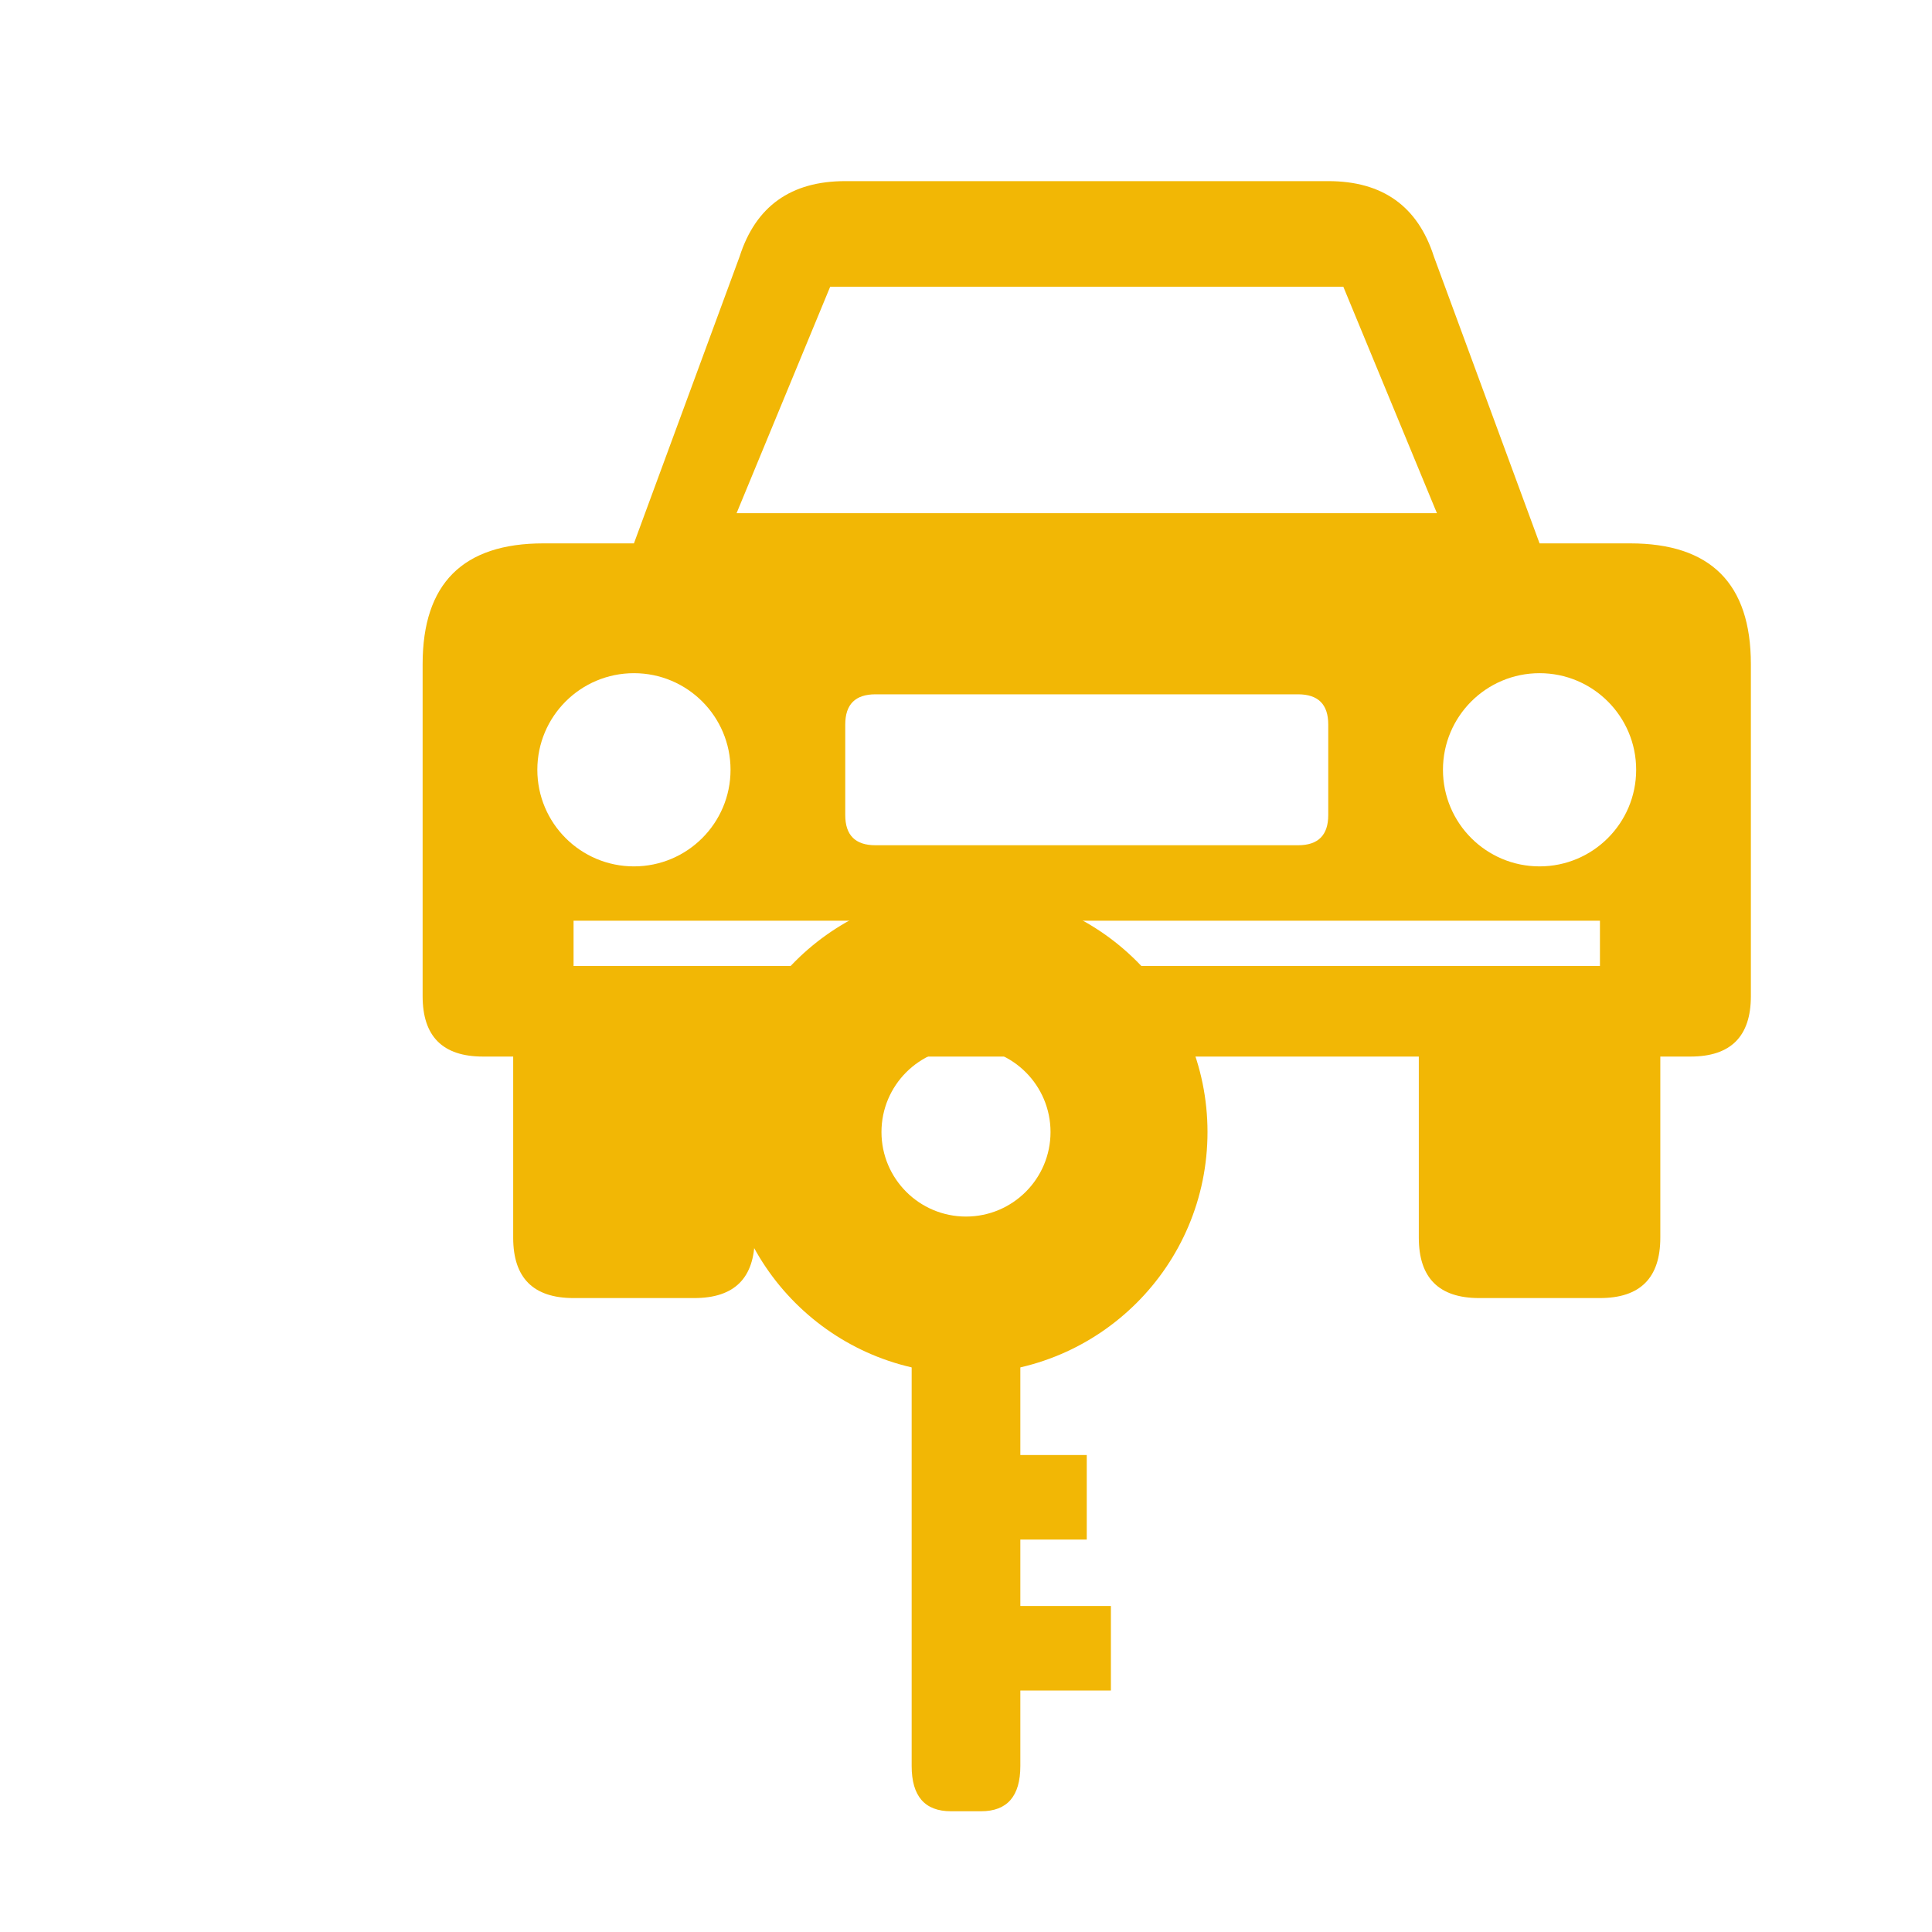
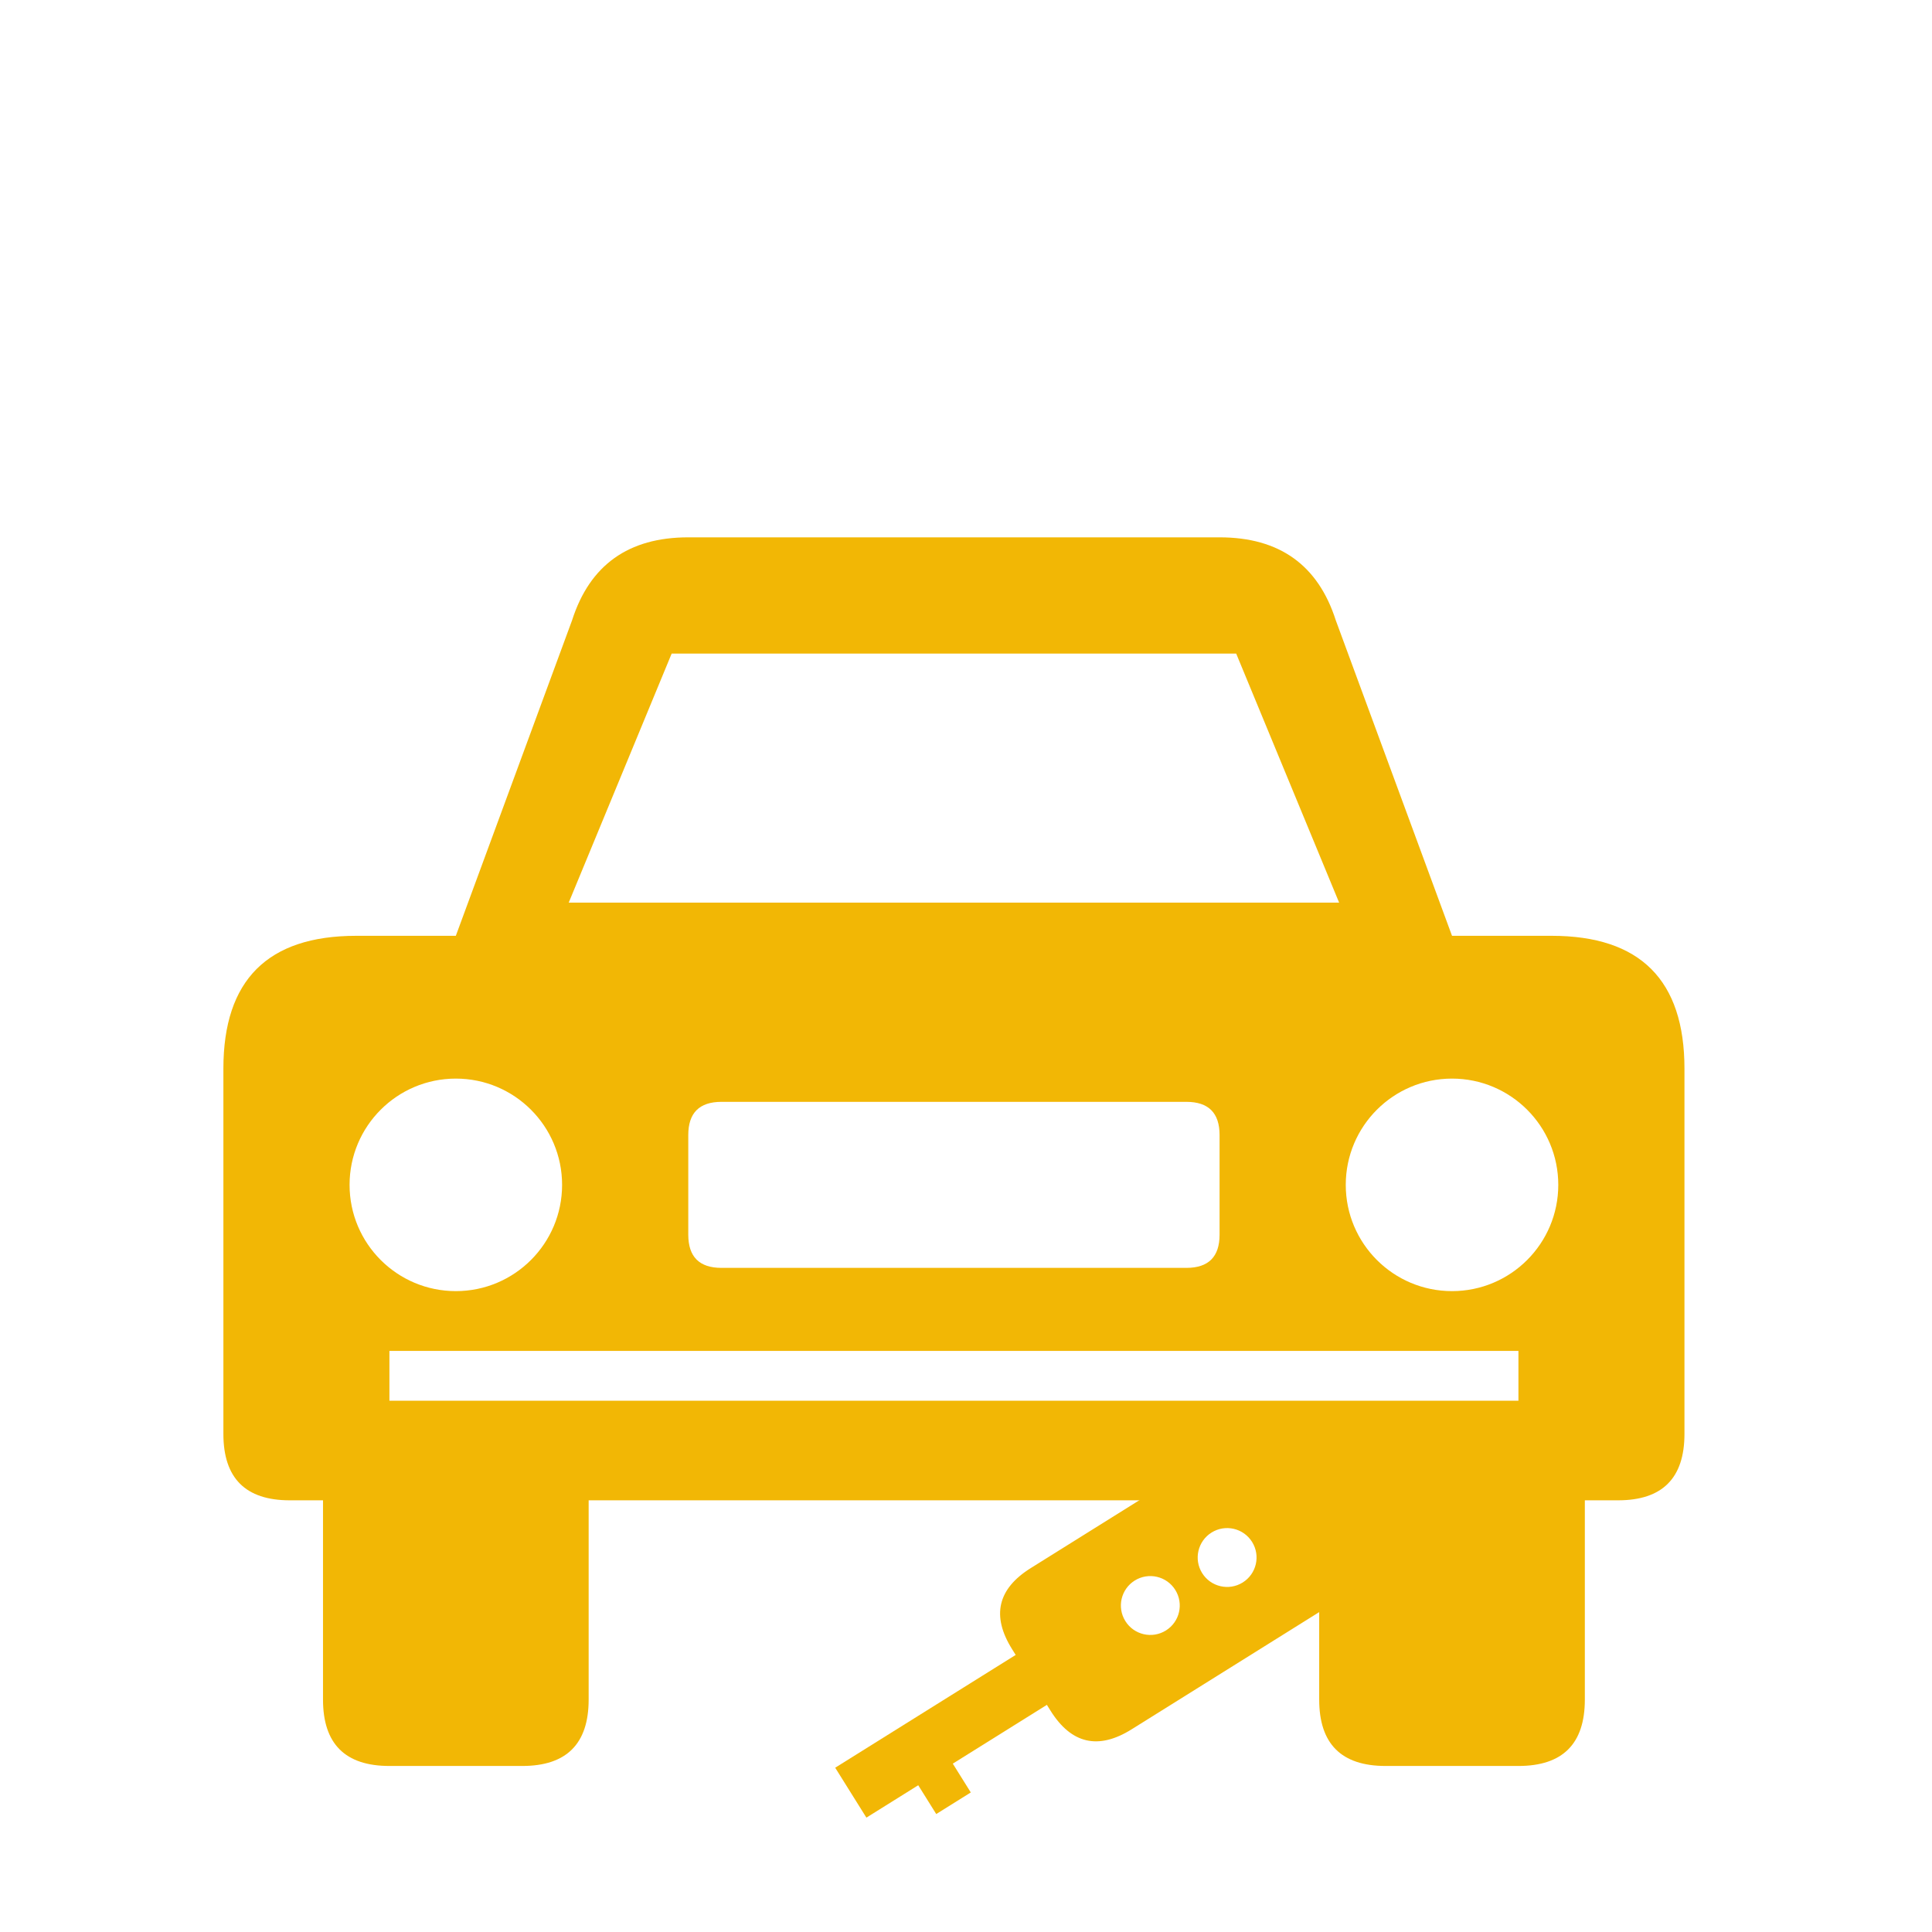
<svg xmlns="http://www.w3.org/2000/svg" viewBox="0 0 64 64">
  <g fill="#F2B705">
-     <path transform="translate(10 -12) scale(1)" fill-rule="evenodd" d="M4 34Q4 30 8 30H11L14.5 20.5Q15.3 18 18 18H34Q36.7 18 37.5 20.5L41 30H44Q48 30 48 34V45Q48 47 46 47H6Q4 47 4 45ZM17.5 21.5H34.5L37.6 29H14.4ZM7.8 37.5a3.2 3.2 0 1 0 6.4 0a3.2 3.2 0 1 0-6.4 0ZM37.8 37.5a3.2 3.2 0 1 0 6.4 0a3.2 3.2 0 1 0-6.4 0ZM19 35H33Q34 35 34 36V39Q34 40 33 40H19Q18 40 18 39V36Q18 35 19 35ZM9 42.5H43V44H9ZM7 47H15V53Q15 55 13 55H9Q7 55 7 53ZM37 47H45V53Q45 55 43 55H39Q37 55 37 53Z" />
-     <g transform="translate(32 60) rotate(-90) translate(-32 -32) translate(0 0)">
-       <path fill-rule="evenodd" d="M54.5 24a8 8 0 1 1 0 16a8 8 0 1 1 0-16ZM54.5 29.2a2.8 2.8 0 1 0 0 5.6a2.8 2.8 0 1 0 0-5.6Z" />
-       <path d="M33.5 30.2Q32 30.2 32 31.5V32.5Q32 33.8 33.5 33.8H36V36.8H38.8V33.8H41V36H43.8V33.8H47.5V30.2Z" />
+     <path transform="translate(3 -2) scale(1.1)" fill-rule="evenodd" d="M4 34Q4 30 8 30H11L14.5 20.5Q15.3 18 18 18H34Q36.7 18 37.5 20.5L41 30H44Q48 30 48 34V45Q48 47 46 47H6Q4 47 4 45ZM17.5 21.5H34.5L37.6 29H14.4ZM7.8 37.5a3.2 3.2 0 1 0 6.4 0a3.2 3.2 0 1 0-6.4 0ZM37.8 37.5a3.2 3.2 0 1 0 6.4 0a3.2 3.2 0 1 0-6.4 0ZM19 35H33Q34 35 34 36V39Q34 40 33 40H19Q18 40 18 39V36Q18 35 19 35ZM9 42.5H43V44H9ZM7 47H15V53Q15 55 13 55H9Q7 55 7 53ZM37 47H45V53Q45 55 43 55H39Q37 55 37 53Z" />
+     <g transform="translate(32 57) rotate(-32) scale(0.75)">
+       <path fill-rule="evenodd" d="M6 -4.2H17Q19.6 -4.2 19.6 -1.6V1.6Q19.6 4.2 17 4.2H6Q3.4 4.2 3.4 1.6V-1.6Q3.4 -4.2 6 -4.2ZM9.6 -1.3a1.3 1.3 0 1 0 0 2.6a1.3 1.3 0 1 0 0-2.6ZM13.6 -1.3a1.3 1.3 0 1 0 0 2.6a1.3 1.3 0 1 0 0-2.6Z" />
+       <path d="M-6 -1.3H3.6V1.3H-1.5V2.8H-3.3V1.3H-6Z" />
    </g>
  </g>
</svg>
